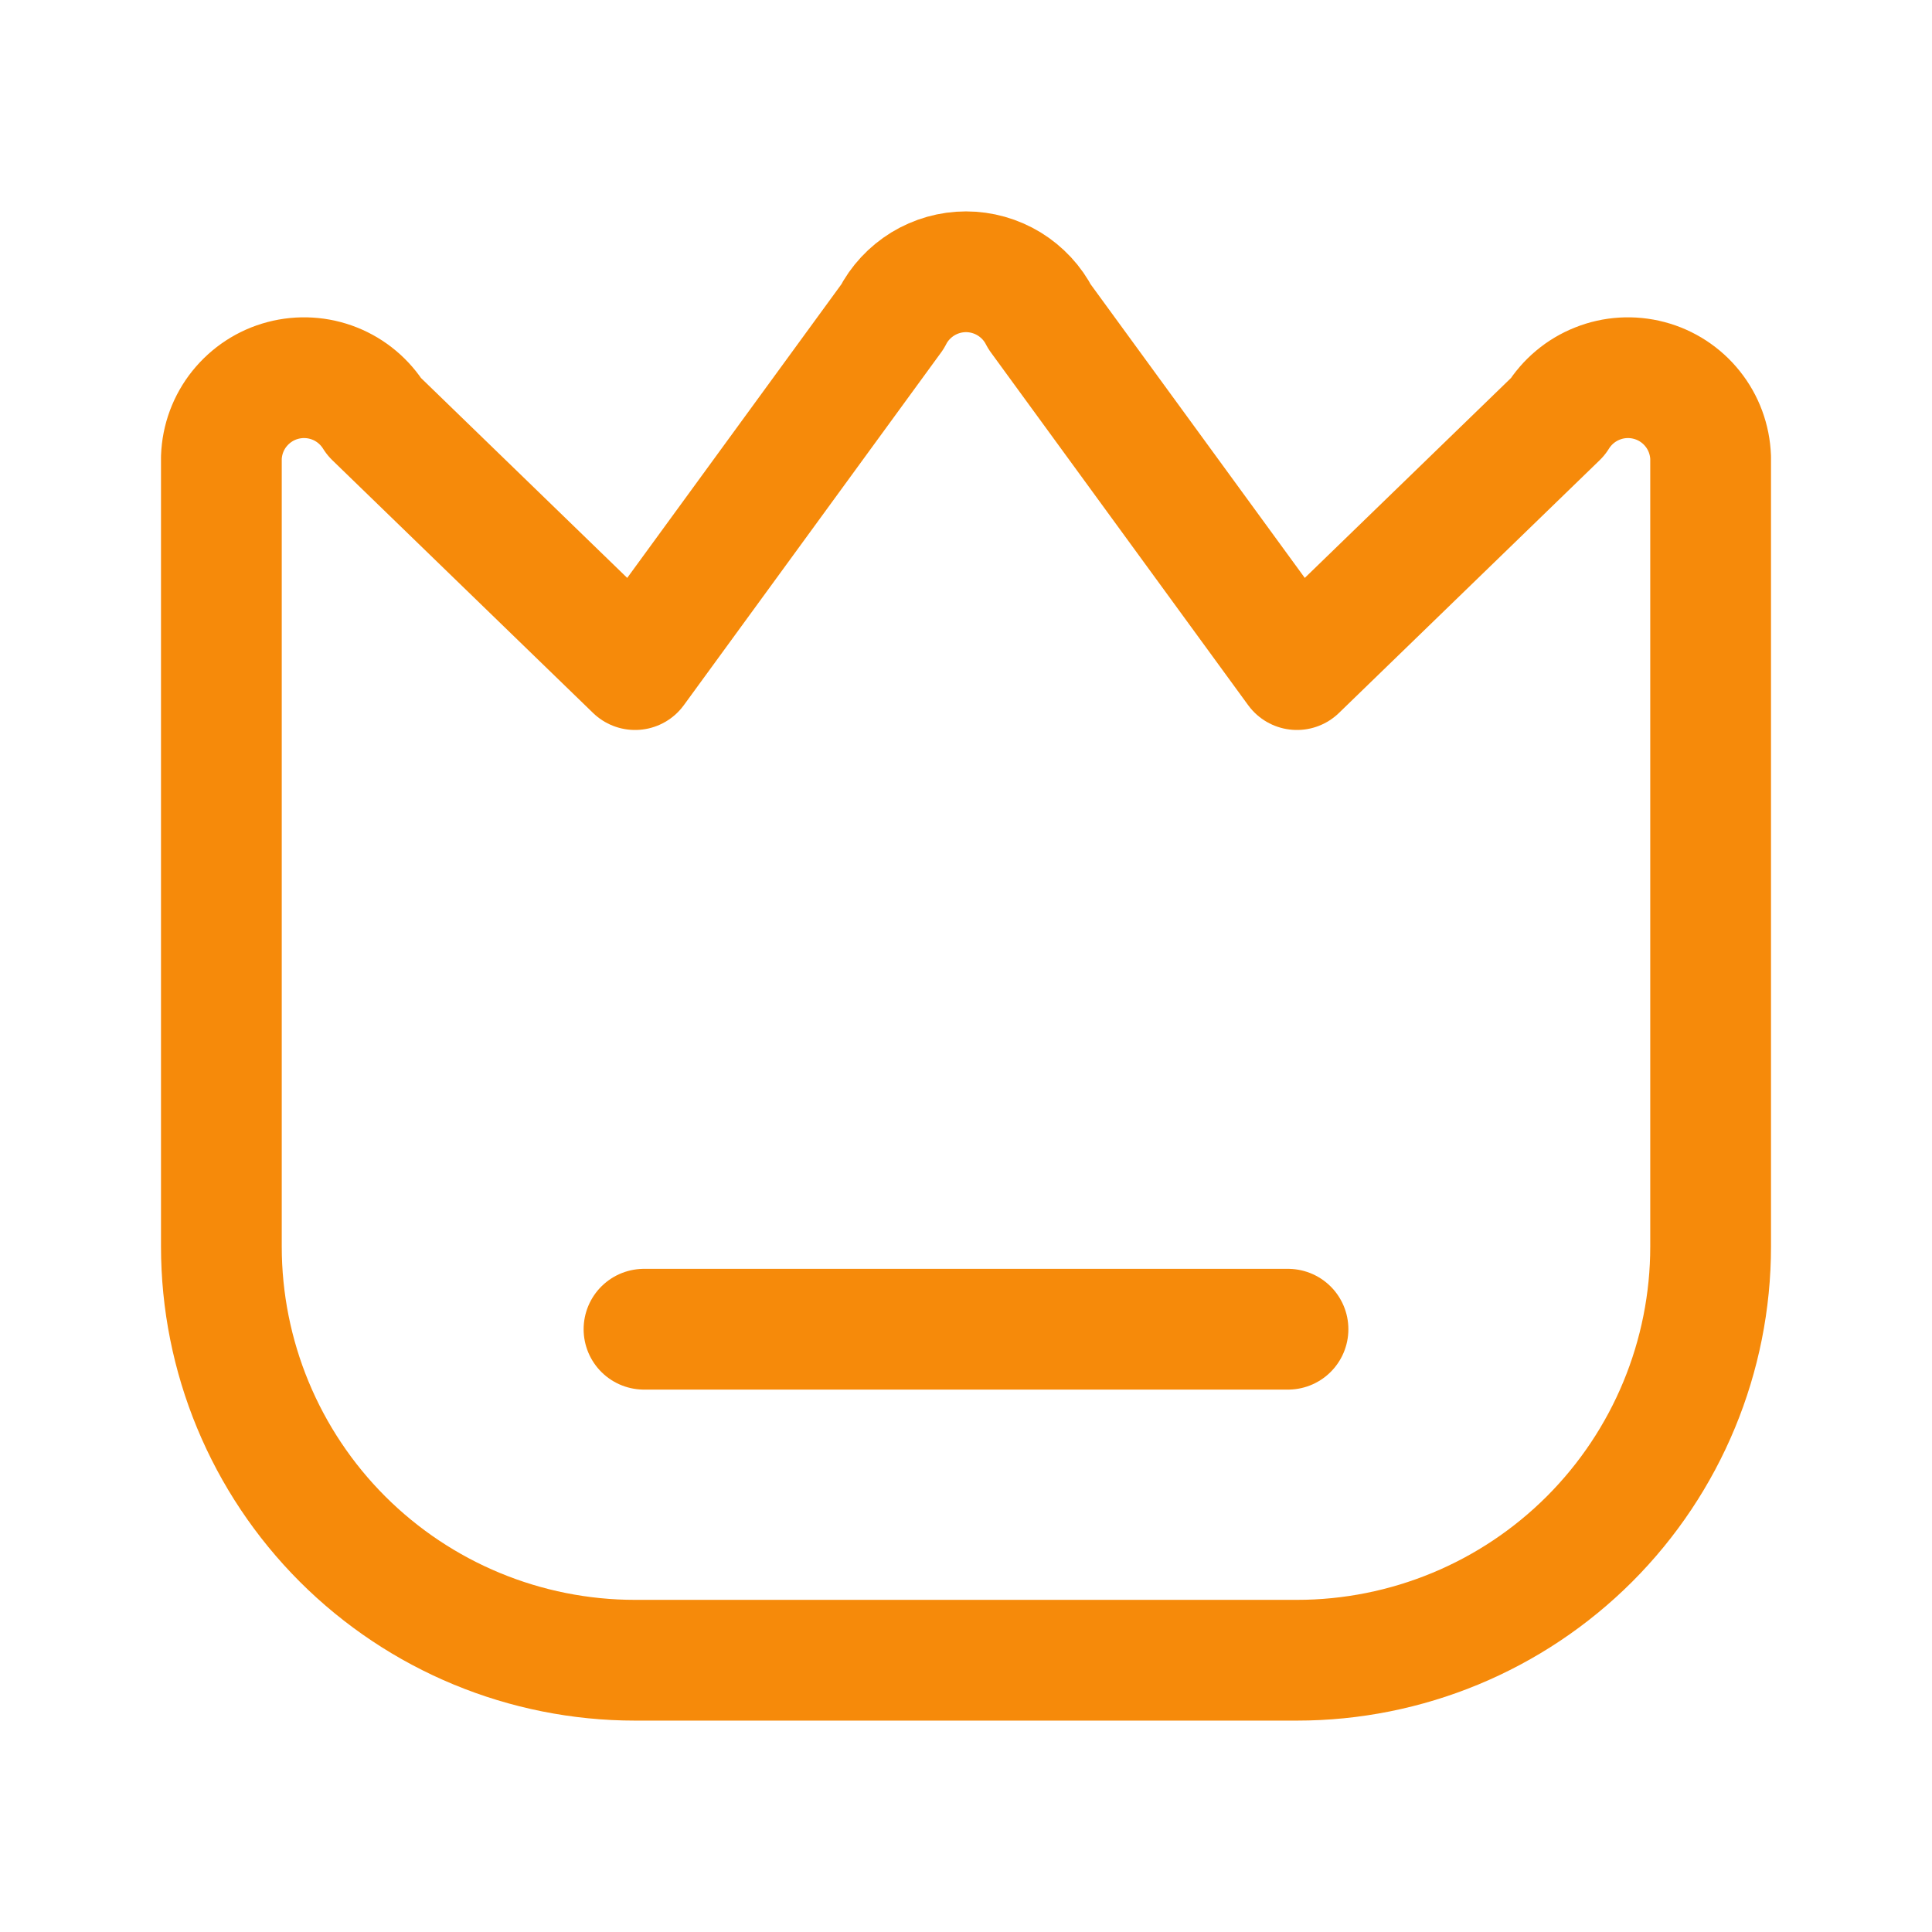
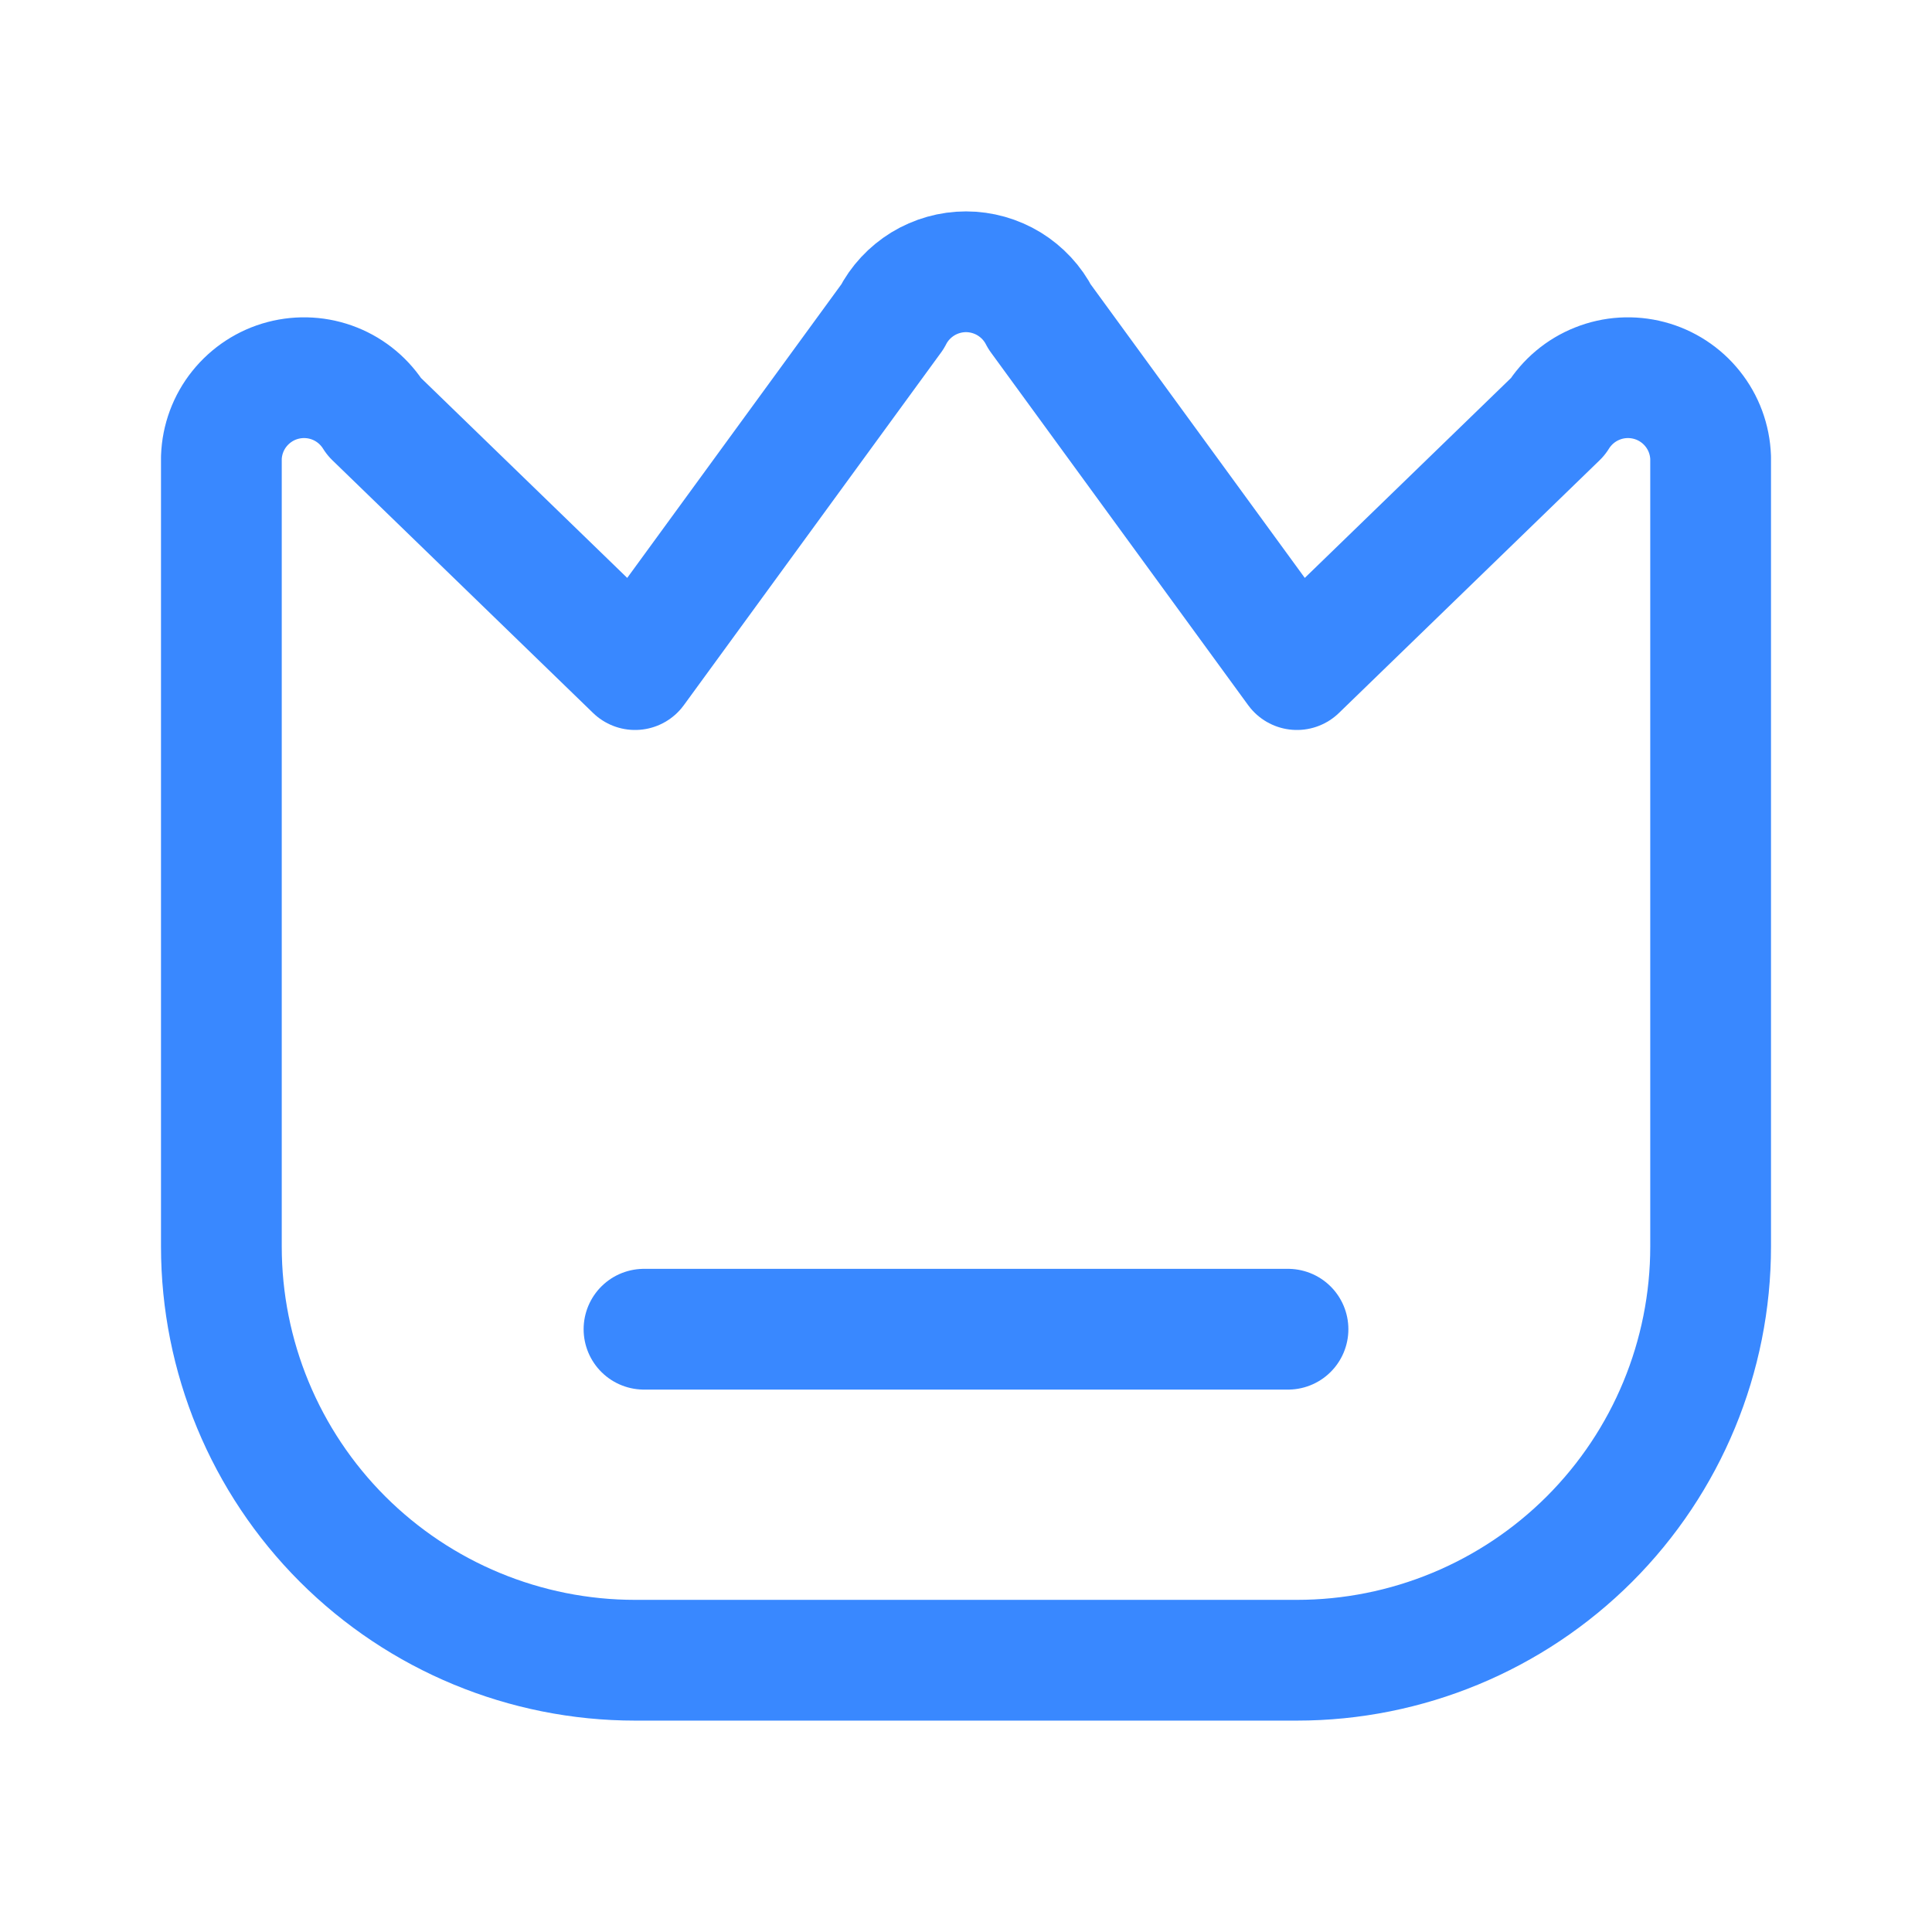
- <svg xmlns="http://www.w3.org/2000/svg" width="24" height="24" viewBox="0 0 24 24" fill="none">
-   <path d="M19.349 5.179L16.111 8.318L12.915 3.936C12.829 3.767 12.697 3.626 12.536 3.527C12.375 3.429 12.189 3.376 12 3.376C11.811 3.376 11.625 3.429 11.464 3.527C11.303 3.626 11.171 3.767 11.085 3.936L7.889 8.318L4.651 5.179C4.535 4.992 4.362 4.846 4.158 4.765C3.953 4.683 3.727 4.67 3.514 4.726C3.301 4.782 3.112 4.906 2.974 5.078C2.836 5.25 2.758 5.462 2.75 5.683V15.485C2.75 16.848 3.291 18.155 4.255 19.119C5.219 20.082 6.526 20.624 7.889 20.624H16.111C17.474 20.624 18.781 20.082 19.745 19.119C20.709 18.155 21.25 16.848 21.25 15.485V5.683C21.242 5.462 21.164 5.25 21.026 5.078C20.889 4.906 20.699 4.782 20.486 4.726C20.273 4.67 20.047 4.683 19.843 4.765C19.638 4.846 19.465 4.992 19.349 5.179Z" stroke="#F68A0A" stroke-width="1.5" stroke-linecap="round" stroke-linejoin="round" />
-   <path d="M8 16.512H16" stroke="#F68A0A" stroke-width="1.5" stroke-linecap="round" stroke-linejoin="round" />
+ <svg xmlns="http://www.w3.org/2000/svg" width="24px" height="24px" viewBox="0 0 24 24" fill="none" transform="rotate(0) scale(1, 1)">
+   <path d="M19.349 5.179L16.111 8.318L12.915 3.936C12.829 3.767 12.697 3.626 12.536 3.527C12.375 3.429 12.189 3.376 12 3.376C11.811 3.376 11.625 3.429 11.464 3.527C11.303 3.626 11.171 3.767 11.085 3.936L7.889 8.318L4.651 5.179C4.535 4.992 4.362 4.846 4.158 4.765C3.953 4.683 3.727 4.67 3.514 4.726C3.301 4.782 3.112 4.906 2.974 5.078C2.836 5.25 2.758 5.462 2.75 5.683V15.485C2.75 16.848 3.291 18.155 4.255 19.119C5.219 20.082 6.526 20.624 7.889 20.624H16.111C17.474 20.624 18.781 20.082 19.745 19.119C20.709 18.155 21.25 16.848 21.25 15.485V5.683C21.242 5.462 21.164 5.25 21.026 5.078C20.889 4.906 20.699 4.782 20.486 4.726C20.273 4.67 20.047 4.683 19.843 4.765C19.638 4.846 19.465 4.992 19.349 5.179Z" stroke="#3988ff" stroke-width="1.5" stroke-linecap="round" stroke-linejoin="round" />
+   <path d="M8 16.512H16" stroke="#3988ff" stroke-width="1.5" stroke-linecap="round" stroke-linejoin="round" />
</svg>
